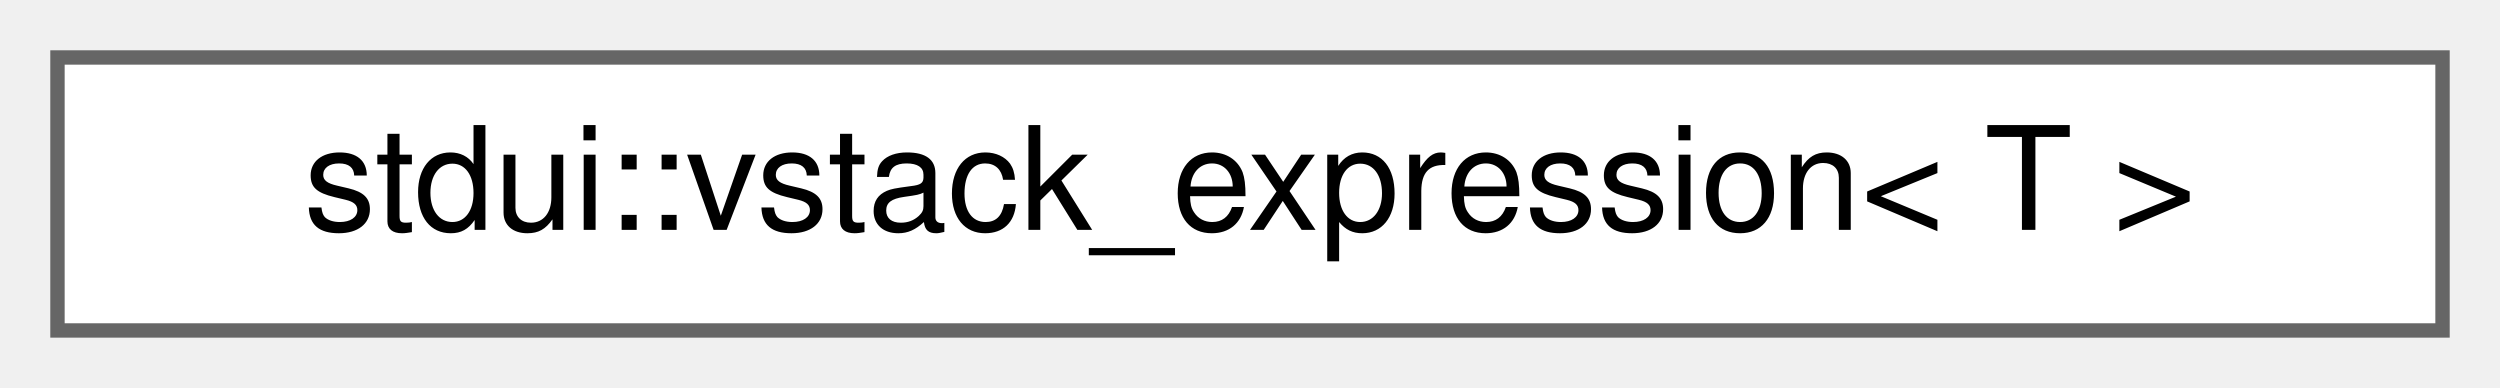
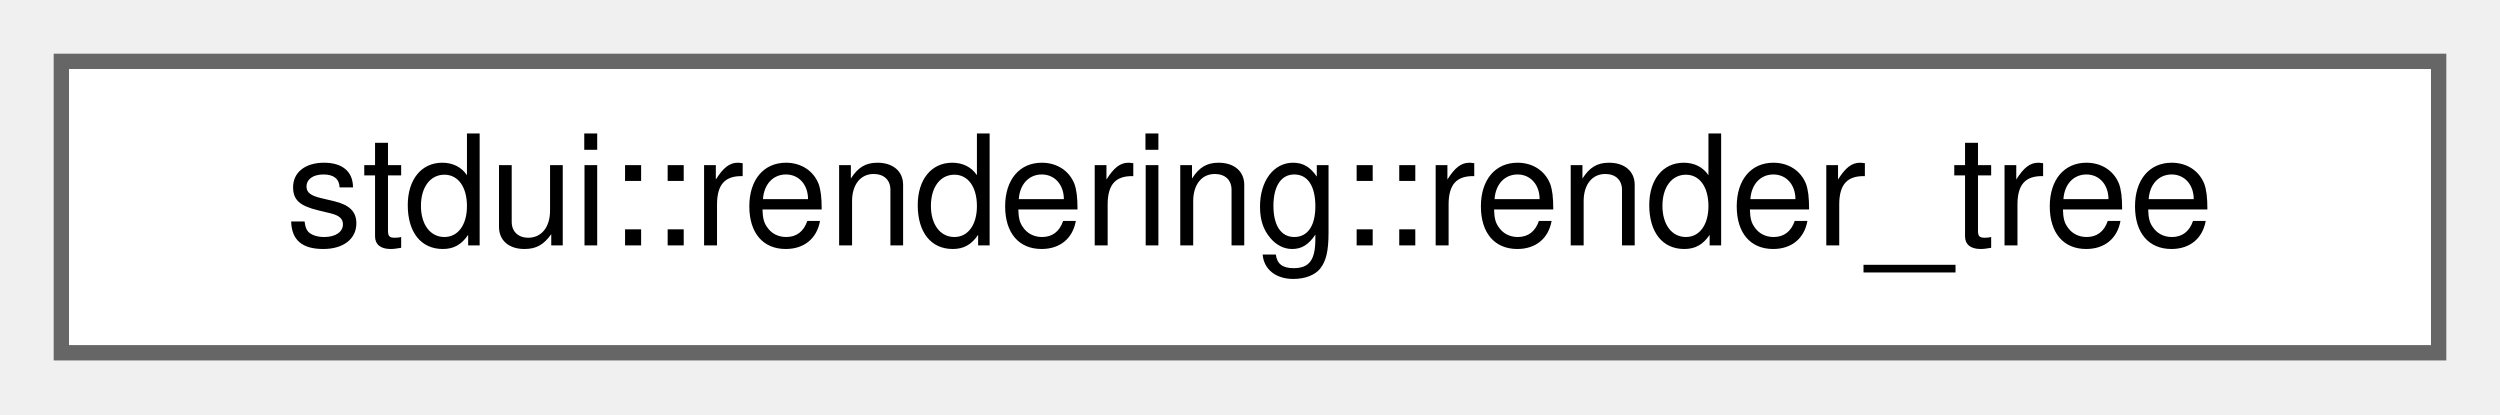
- <svg xmlns="http://www.w3.org/2000/svg" xmlns:xlink="http://www.w3.org/1999/xlink" width="174pt" height="27pt" viewBox="0.00 0.00 174.00 27.00">
+ <svg xmlns="http://www.w3.org/2000/svg" xmlns:xlink="http://www.w3.org/1999/xlink" width="163pt" height="27pt" viewBox="0.00 0.00 163.00 27.00">
  <g id="graph0" class="graph" transform="scale(1 1) rotate(0) translate(4 23)">
    <g id="Node000000" class="node">
      <g id="a_Node000000">
-         <a xlink:href="structstdui_1_1vstack__expression.html" target="_top" xlink:title="Orders children vertically as semantic structure, without producing geometry.">
-           <polygon fill="white" stroke="#666666" points="166,-19 0,-19 0,0 166,0 166,-19" />
-           <text text-anchor="middle" x="83" y="-7" font-family="Helvetica,sans-Serif" font-size="10.00">stdui::vstack_expression&lt; T &gt;</text>
+         <a xlink:href="classstdui_1_1rendering_1_1render__tree.html" target="_top" xlink:title="Render tree - root of the rendering hierarchy.">
+           <polygon fill="white" stroke="#666666" points="155,-19 0,-19 0,0 155,0 155,-19" />
+           <text text-anchor="middle" x="77.5" y="-7" font-family="Helvetica,sans-Serif" font-size="10.00">stdui::rendering::render_tree</text>
        </a>
      </g>
    </g>
  </g>
</svg>
